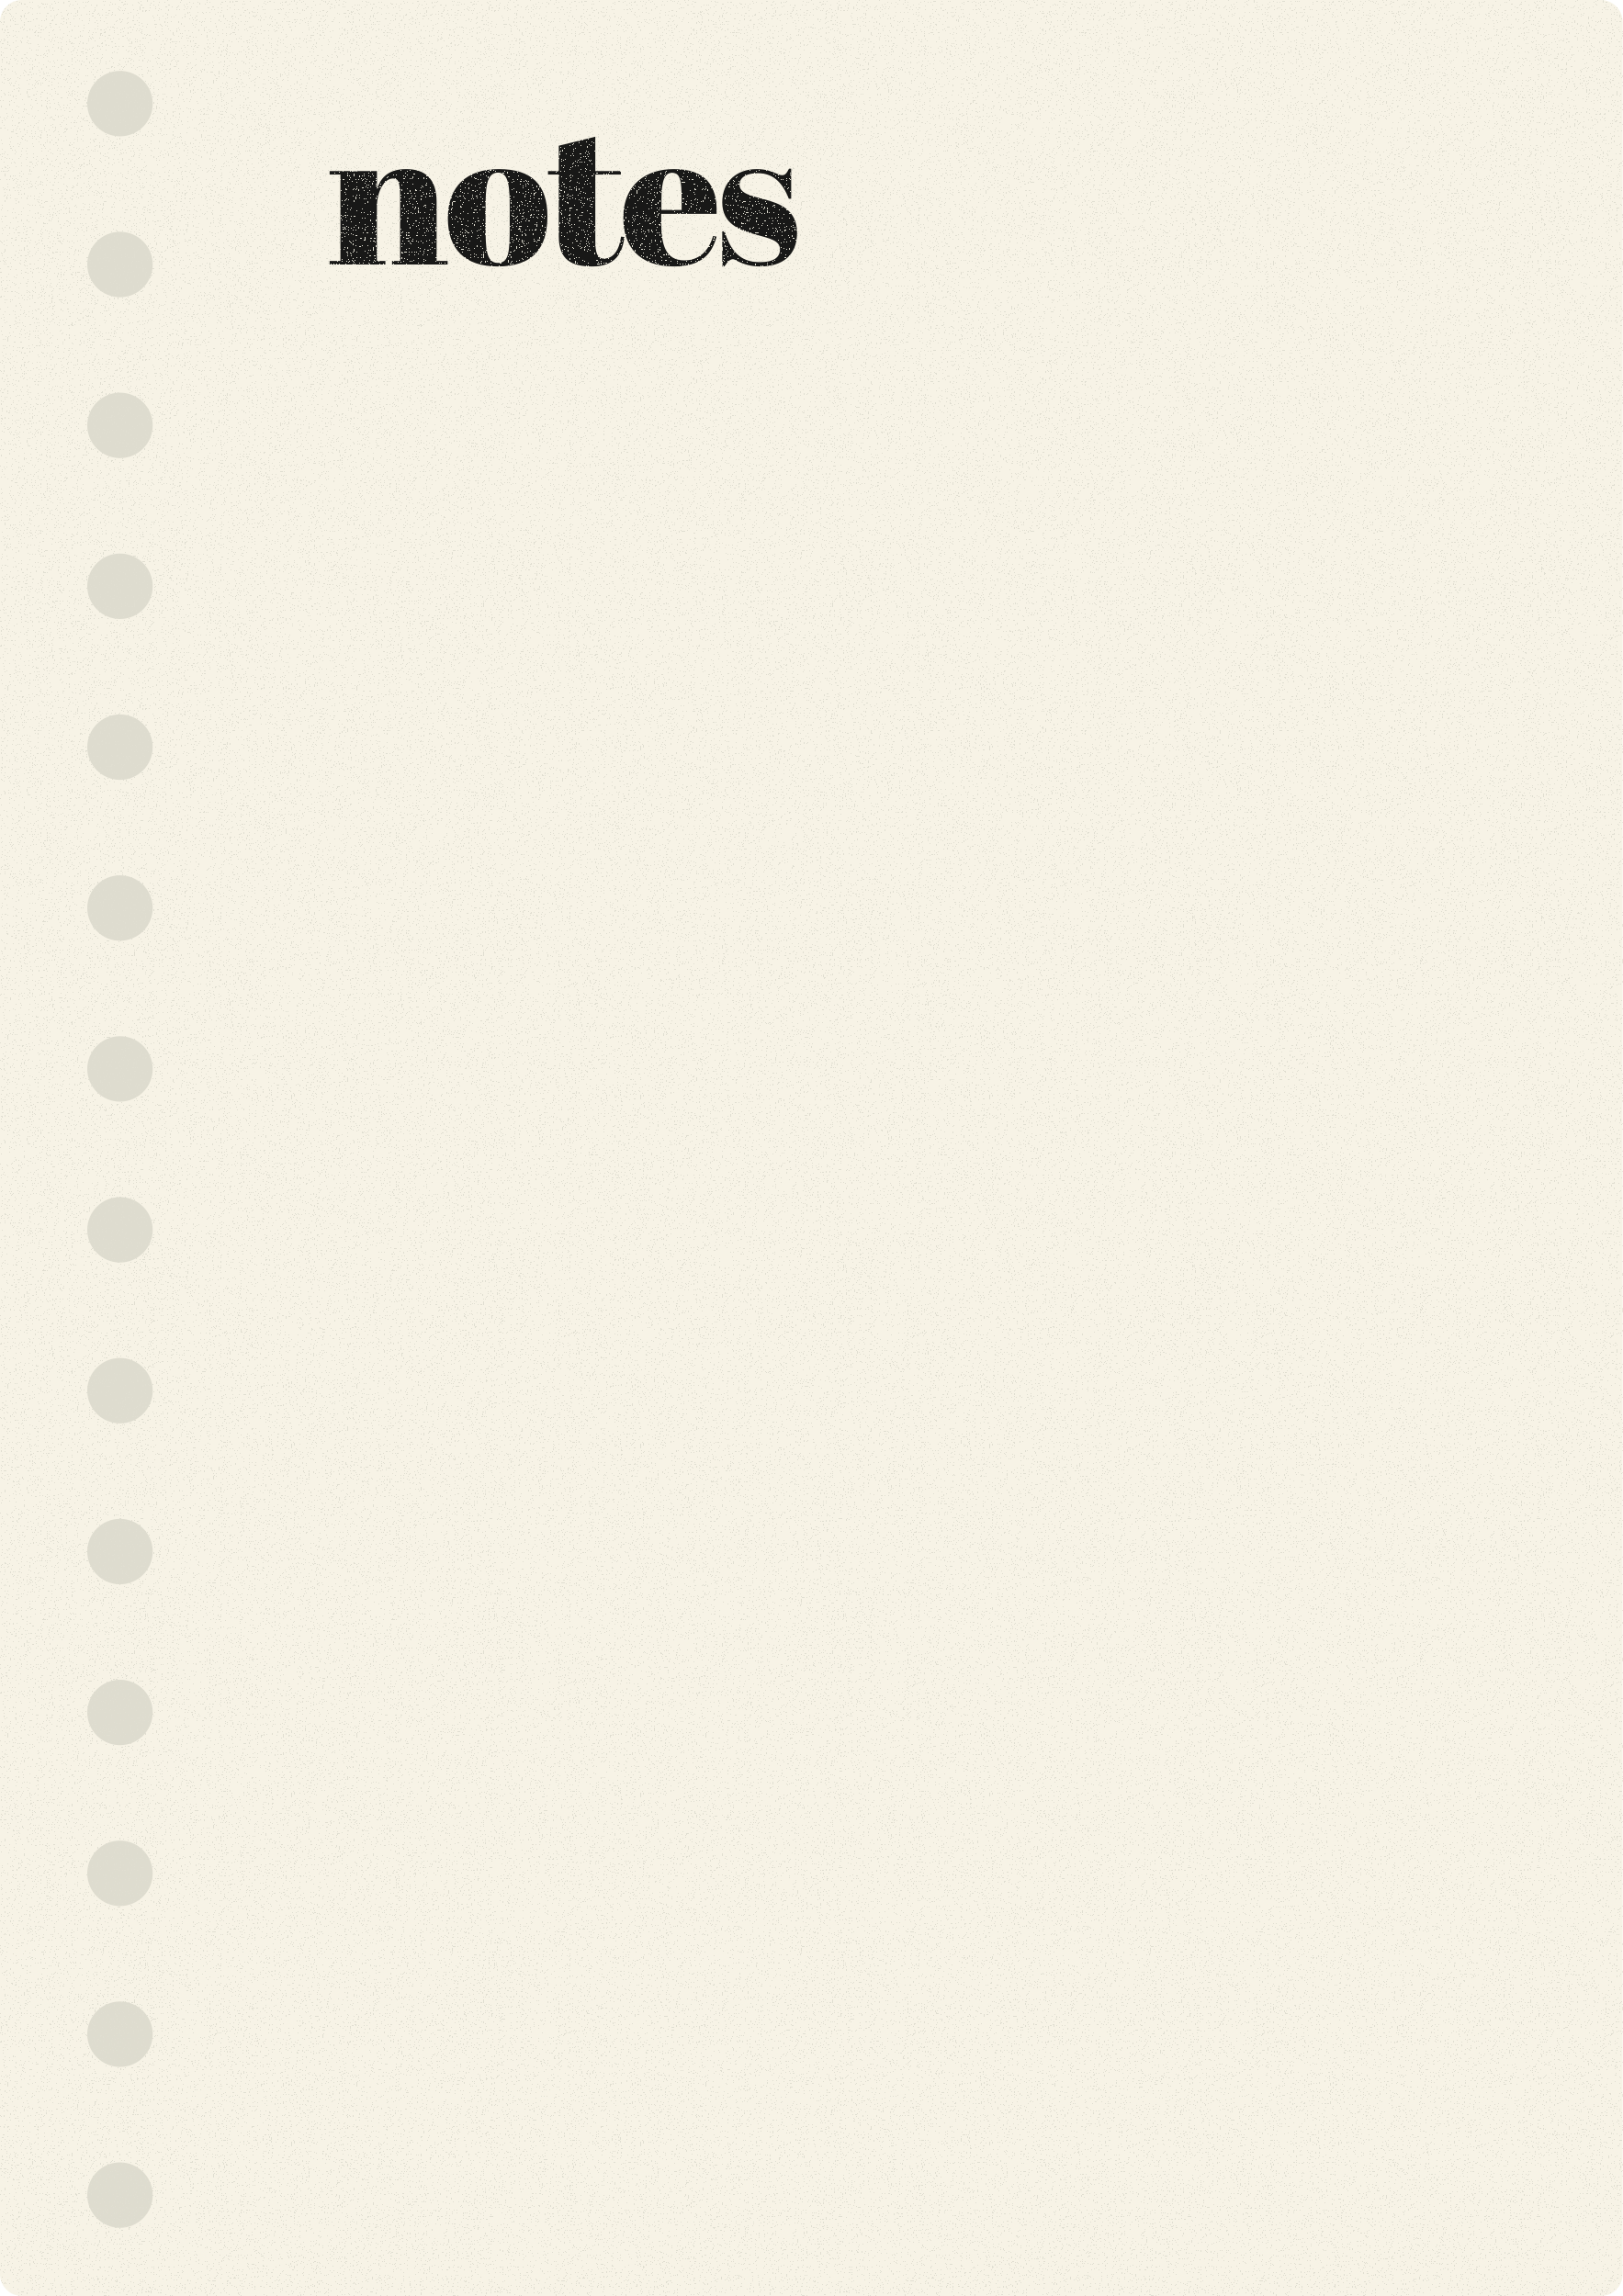
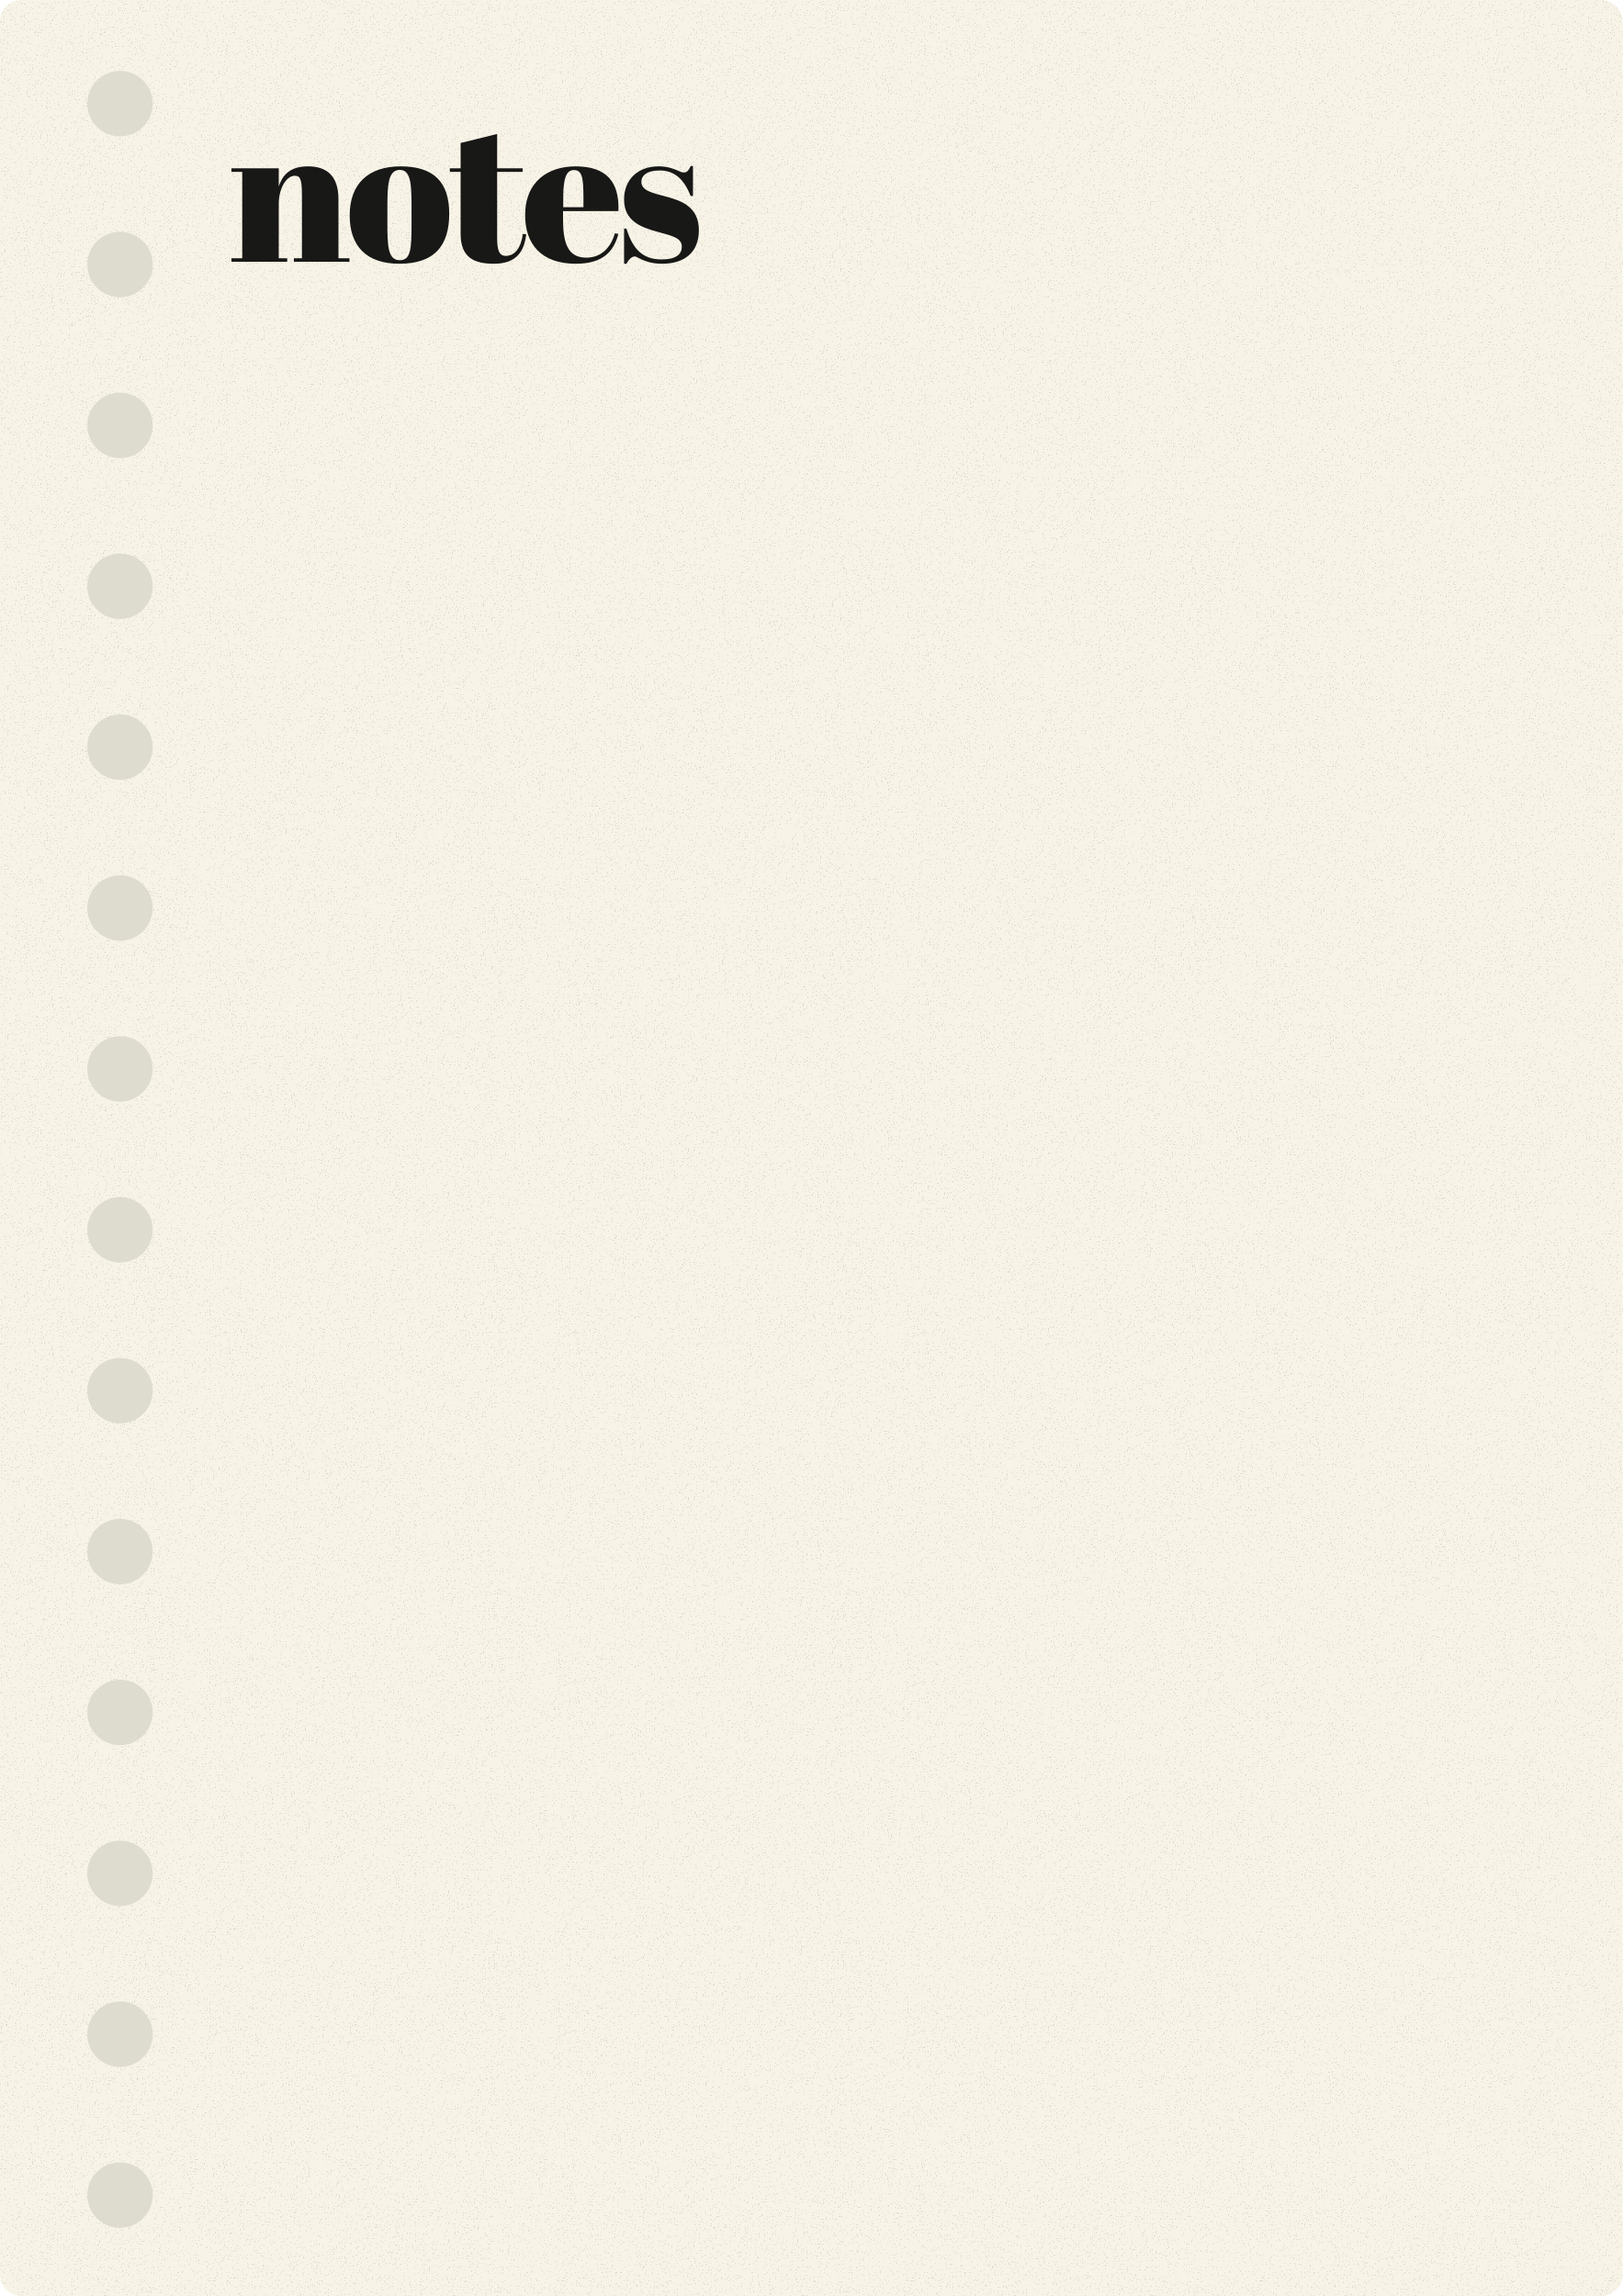
<svg xmlns="http://www.w3.org/2000/svg" width="595" height="842" viewBox="0 0 595 842" fill="none">
-   <g filter="url(#filter0_n_209_84)">
+   <g filter="url(#filter0_n_213_133)">
    <rect width="595" height="842" rx="8" fill="#F7F3E6" />
    <circle cx="44" cy="38" r="12" fill="#DEDCCF" />
    <circle cx="44" cy="97" r="12" fill="#DEDCCF" />
    <circle cx="44" cy="156" r="12" fill="#DEDCCF" />
    <circle cx="44" cy="215" r="12" fill="#DEDCCF" />
    <circle cx="44" cy="274" r="12" fill="#DEDCCF" />
    <circle cx="44" cy="333" r="12" fill="#DEDCCF" />
    <circle cx="44" cy="392" r="12" fill="#DEDCCF" />
    <circle cx="44" cy="451" r="12" fill="#DEDCCF" />
    <circle cx="44" cy="510" r="12" fill="#DEDCCF" />
    <circle cx="44" cy="569" r="12" fill="#DEDCCF" />
    <circle cx="44" cy="628" r="12" fill="#DEDCCF" />
    <circle cx="44" cy="687" r="12" fill="#DEDCCF" />
    <circle cx="44" cy="746" r="12" fill="#DEDCCF" />
    <circle cx="44" cy="805" r="12" fill="#DEDCCF" />
-     <path d="M120.864 62.728H138.216V69.352C139.44 65.752 141.816 62.008 148.944 62.008C155.64 62.008 160.104 65.32 160.104 74.032V95.704H164.136V97H143.76V95.704H146.712V72.304C146.712 66.184 145.848 65.464 144.048 65.464C141.024 65.464 138.216 70 138.216 75.832V95.704H141.312V97H120.864V95.704H124.824V64.024H120.864V62.728ZM186.903 82.816V76.696C186.903 68.92 186.687 63.304 182.655 63.304C178.263 63.304 178.047 68.92 178.047 77.056V82.672C178.047 91.024 178.191 96.424 182.583 96.424C186.687 96.424 186.903 92.176 186.903 82.816ZM164.223 80.008C164.223 68.2 171.279 62.008 182.871 62.008C194.967 62.008 200.727 67.696 200.727 79.36C200.727 91.168 195.255 97.72 182.439 97.72C170.343 97.72 164.223 91.24 164.223 80.008ZM204.901 86.704V64.024H200.941V62.728H204.901V53.44L218.293 50.128V62.728H227.653V64.024H218.293V88.288C218.293 92.536 218.941 94.84 221.461 94.84C224.917 94.84 227.077 91.672 227.725 86.776L228.949 86.92C228.301 92.536 225.925 97.72 217.141 97.72C210.013 97.72 204.901 95.632 204.901 86.704ZM228.557 79.936C228.557 67.48 237.053 62.008 247.061 62.008C258.365 62.008 263.189 67.696 262.757 78.424H242.453V81.232C242.453 89.728 243.965 95.488 250.949 95.488C256.277 95.488 259.877 92.104 261.461 86.56L262.757 86.776C261.101 92.968 257.357 97.72 247.133 97.72C234.317 97.72 228.557 90.376 228.557 79.936ZM242.525 76.984H249.941V73.456C249.941 65.896 249.365 63.376 246.413 63.376C243.893 63.376 242.525 65.824 242.525 73.456V76.984ZM264.835 97.72V84.832H265.699C268.363 93.616 272.755 96.136 278.659 96.136C283.987 96.136 286.003 94.192 286.003 91.456C286.003 88.216 282.475 87.496 277.003 85.984C271.243 84.4 264.835 82.168 264.835 74.176C264.835 66.832 269.875 62.008 277.507 62.008C280.675 62.008 282.835 62.8 284.779 63.664C285.643 64.024 285.931 64.24 286.795 64.24C287.875 64.24 288.379 63.664 289.315 61.864H290.107V72.88H289.243C286.651 66.256 282.979 63.52 277.867 63.52C273.115 63.52 271.171 65.464 271.171 67.696C271.171 71.008 275.491 71.8 280.243 73.096C285.931 74.608 292.267 76.912 292.267 85.408C292.267 93.616 286.939 97.72 278.803 97.72C275.347 97.72 272.899 97 270.163 95.632C269.731 95.344 269.083 95.056 268.795 95.056C267.859 95.056 266.851 95.704 265.699 97.72H264.835Z" fill="black" fill-opacity="0.9" />
  </g>
+   <path d="M84.864 61.728H102.216V68.352C103.44 64.752 105.816 61.008 112.944 61.008C119.64 61.008 124.104 64.32 124.104 73.032V94.704H128.136V96H107.76V94.704H110.712V71.304C110.712 65.184 109.848 64.464 108.048 64.464C105.024 64.464 102.216 69 102.216 74.832V94.704H105.312V96H84.864V94.704H88.824V63.024H84.864V61.728ZM150.903 81.816V75.696C150.903 67.92 150.687 62.304 146.655 62.304C142.263 62.304 142.047 67.92 142.047 76.056V81.672C142.047 90.024 142.191 95.424 146.583 95.424C150.687 95.424 150.903 91.176 150.903 81.816ZM128.223 79.008C128.223 67.2 135.279 61.008 146.871 61.008C158.967 61.008 164.727 66.696 164.727 78.36C164.727 90.168 159.255 96.72 146.439 96.72C134.343 96.72 128.223 90.24 128.223 79.008ZM168.901 85.704V63.024H164.941V61.728H168.901V52.44L182.293 49.128V61.728H191.653V63.024H182.293V87.288C182.293 91.536 182.941 93.84 185.461 93.84C188.917 93.84 191.077 90.672 191.725 85.776L192.949 85.92C192.301 91.536 189.925 96.72 181.141 96.72C174.013 96.72 168.901 94.632 168.901 85.704ZM192.557 78.936C192.557 66.48 201.053 61.008 211.061 61.008C222.365 61.008 227.189 66.696 226.757 77.424H206.453V80.232C206.453 88.728 207.965 94.488 214.949 94.488C220.277 94.488 223.877 91.104 225.461 85.56L226.757 85.776C225.101 91.968 221.357 96.72 211.133 96.72C198.317 96.72 192.557 89.376 192.557 78.936ZM206.525 75.984H213.941V72.456C213.941 64.896 213.365 62.376 210.413 62.376C207.893 62.376 206.525 64.824 206.525 72.456V75.984ZM228.835 96.72V83.832H229.699C232.363 92.616 236.755 95.136 242.659 95.136C247.987 95.136 250.003 93.192 250.003 90.456C250.003 87.216 246.475 86.496 241.003 84.984C235.243 83.4 228.835 81.168 228.835 73.176C228.835 65.832 233.875 61.008 241.507 61.008C244.675 61.008 246.835 61.8 248.779 62.664C249.643 63.024 249.931 63.24 250.795 63.24C251.875 63.24 252.379 62.664 253.315 60.864H254.107V71.88H253.243C250.651 65.256 246.979 62.52 241.867 62.52C237.115 62.52 235.171 64.464 235.171 66.696C235.171 70.008 239.491 70.8 244.243 72.096C249.931 73.608 256.267 75.912 256.267 84.408C256.267 92.616 250.939 96.72 242.803 96.72C239.347 96.72 236.899 96 234.163 94.632C233.731 94.344 233.083 94.056 232.795 94.056C231.859 94.056 230.851 94.704 229.699 96.72H228.835Z" fill="black" fill-opacity="0.9" />
  <defs>
-     <filter id="filter0_n_209_84" x="0" y="0" width="595" height="842" filterUnits="userSpaceOnUse" color-interpolation-filters="sRGB">
+     <filter id="filter0_n_213_133" x="0" y="0" width="595" height="842" filterUnits="userSpaceOnUse" color-interpolation-filters="sRGB">
      <feFlood flood-opacity="0" result="BackgroundImageFix" />
      <feBlend mode="normal" in="SourceGraphic" in2="BackgroundImageFix" result="shape" />
      <feTurbulence type="fractalNoise" baseFrequency="2 2" stitchTiles="stitch" numOctaves="3" result="noise" seed="2408" />
      <feColorMatrix in="noise" type="luminanceToAlpha" result="alphaNoise" />
      <feComponentTransfer in="alphaNoise" result="coloredNoise1">
        <feFuncA type="discrete" tableValues="0 0 0 0 0 0 0 0 0 0 0 0 0 1 1 1 1 1 1 1 1 1 1 1 1 1 1 1 1 1 1 1 1 1 1 1 0 0 0 0 0 0 0 0 0 0 0 0 0 0 0 0 0 0 0 0 0 0 0 0 0 0 0 0 0 0 0 0 0 0 0 0 0 0 0 0 0 0 0 0 0 0 0 0 0 0 0 0 0 0 0 0 0 0 0 0 0 0 0 0 " />
      </feComponentTransfer>
      <feComposite operator="in" in2="shape" in="coloredNoise1" result="noise1Clipped" />
      <feFlood flood-color="#E0DED1" result="color1Flood" />
      <feComposite operator="in" in2="noise1Clipped" in="color1Flood" result="color1" />
-       <feMerge result="effect1_noise_209_84">
+       <feMerge result="effect1_noise_213_133">
        <feMergeNode in="shape" />
        <feMergeNode in="color1" />
      </feMerge>
    </filter>
  </defs>
</svg>
